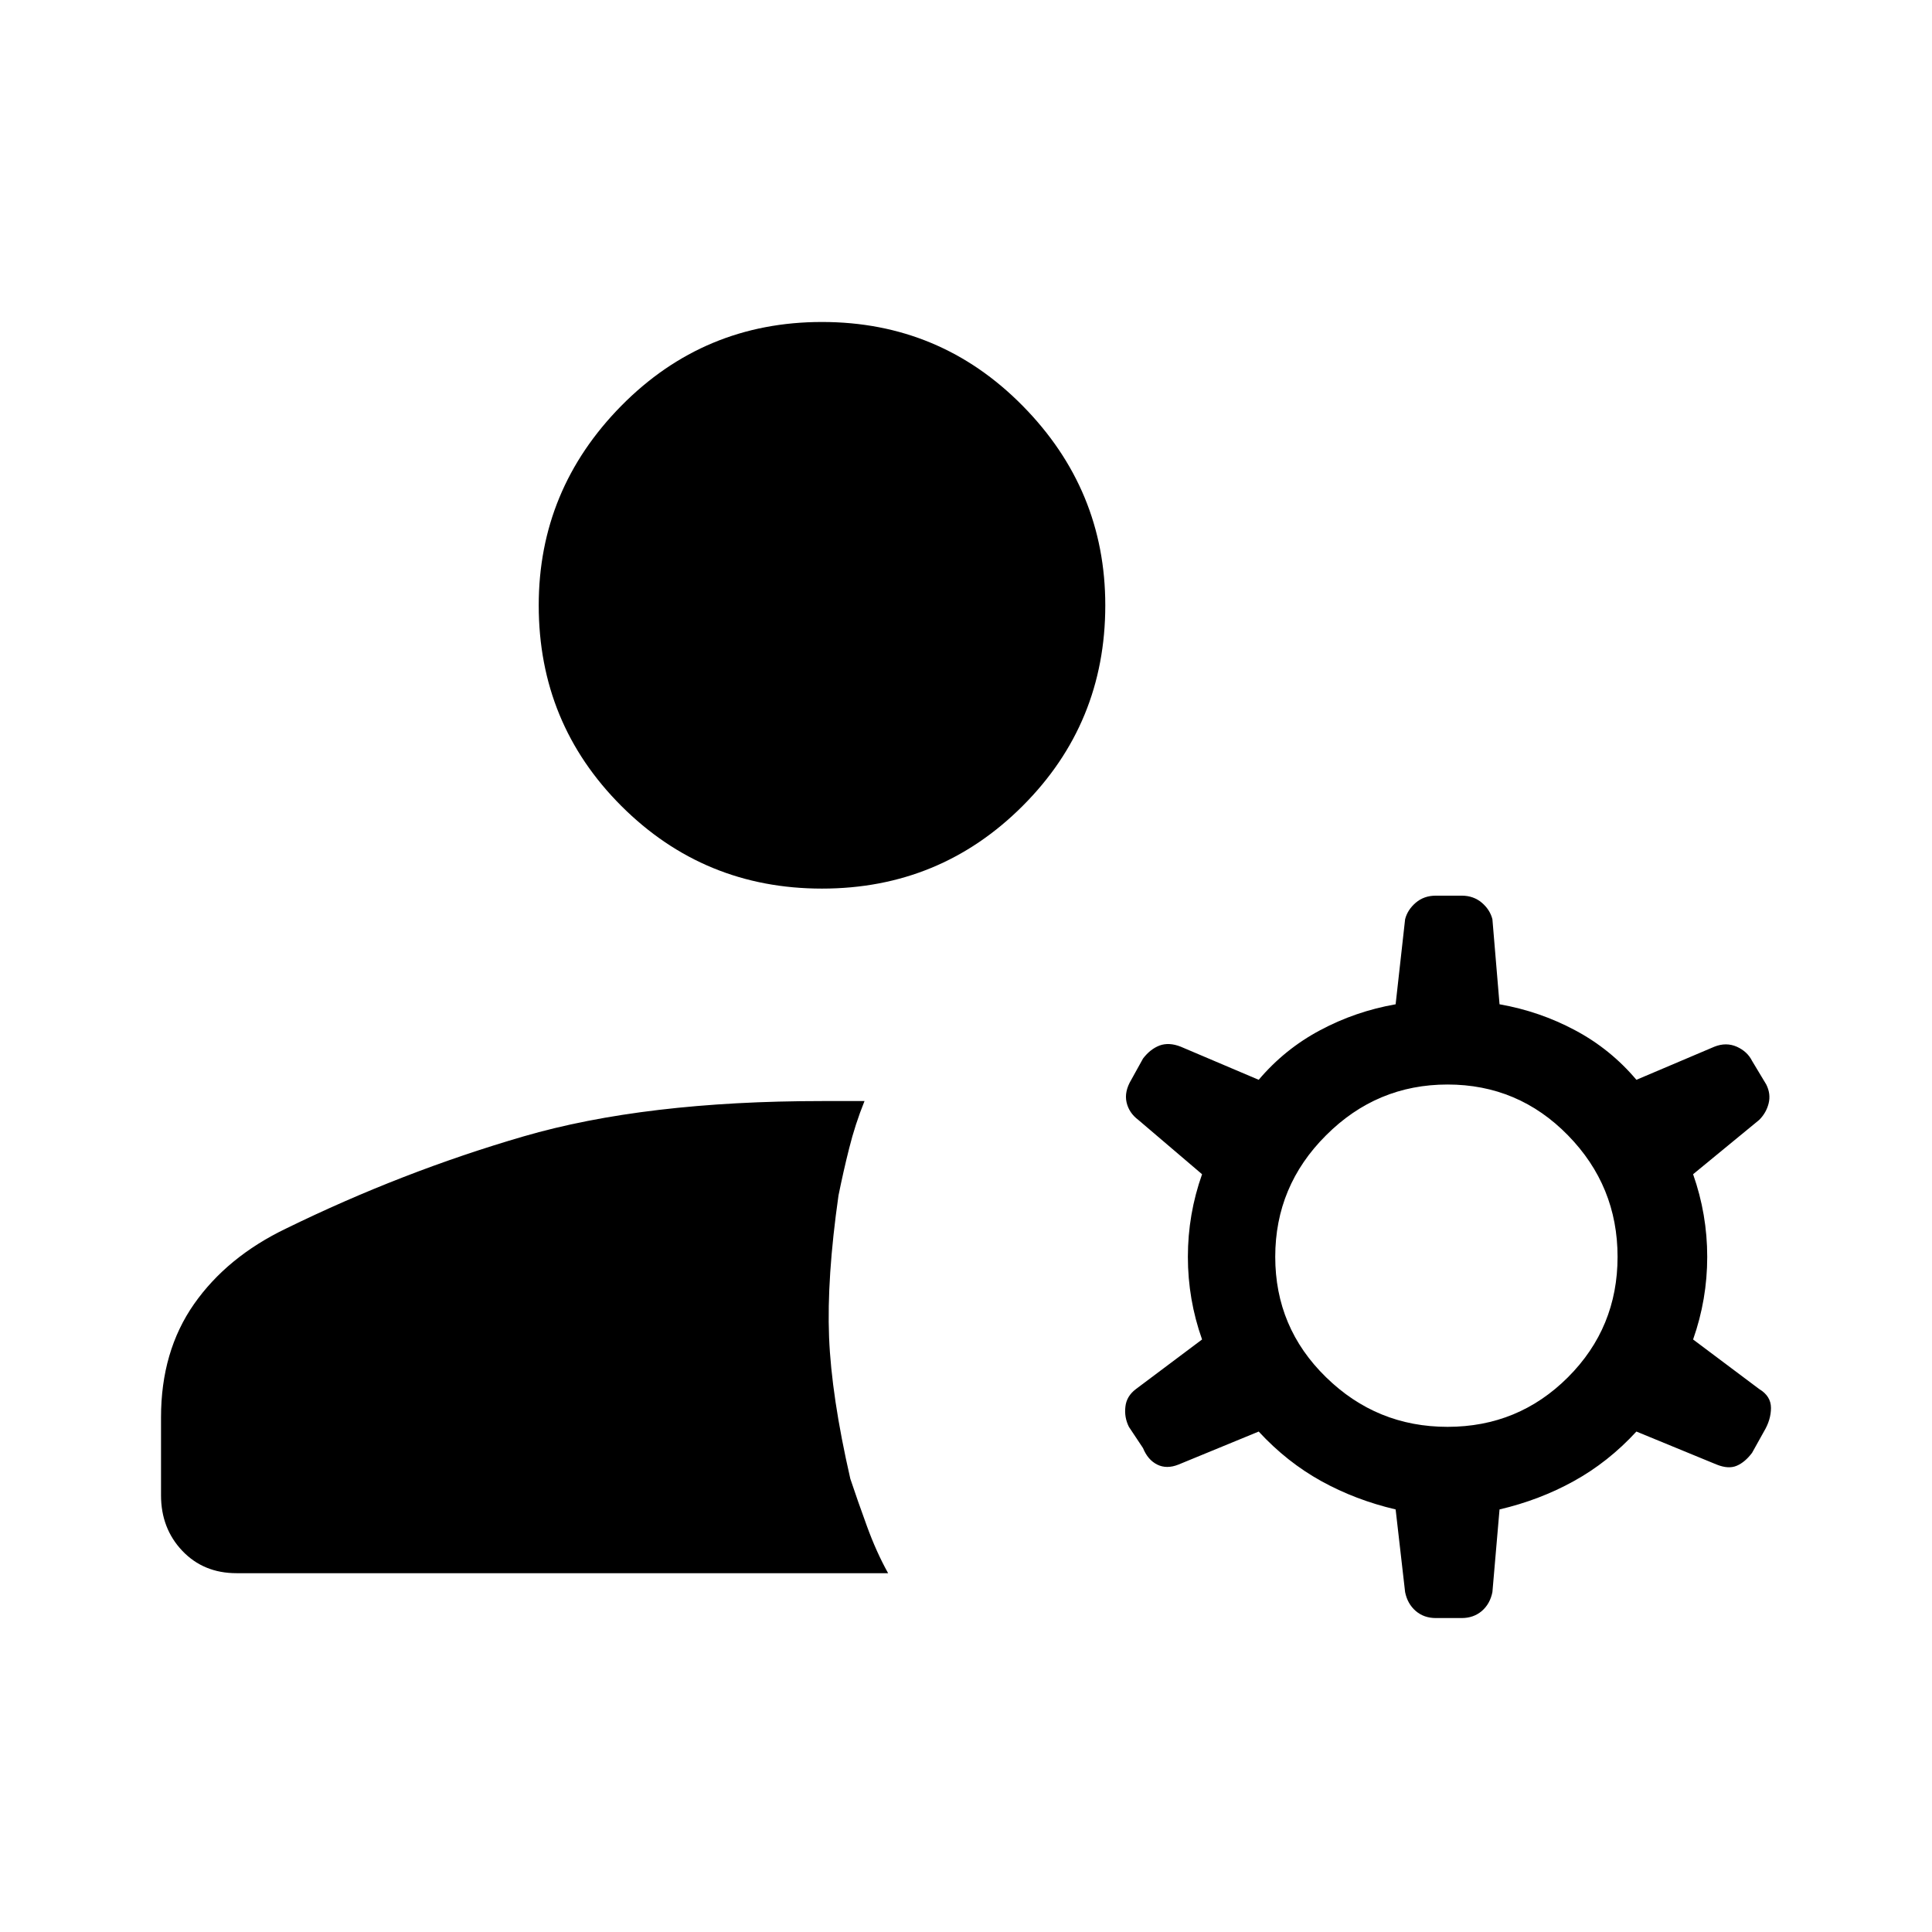
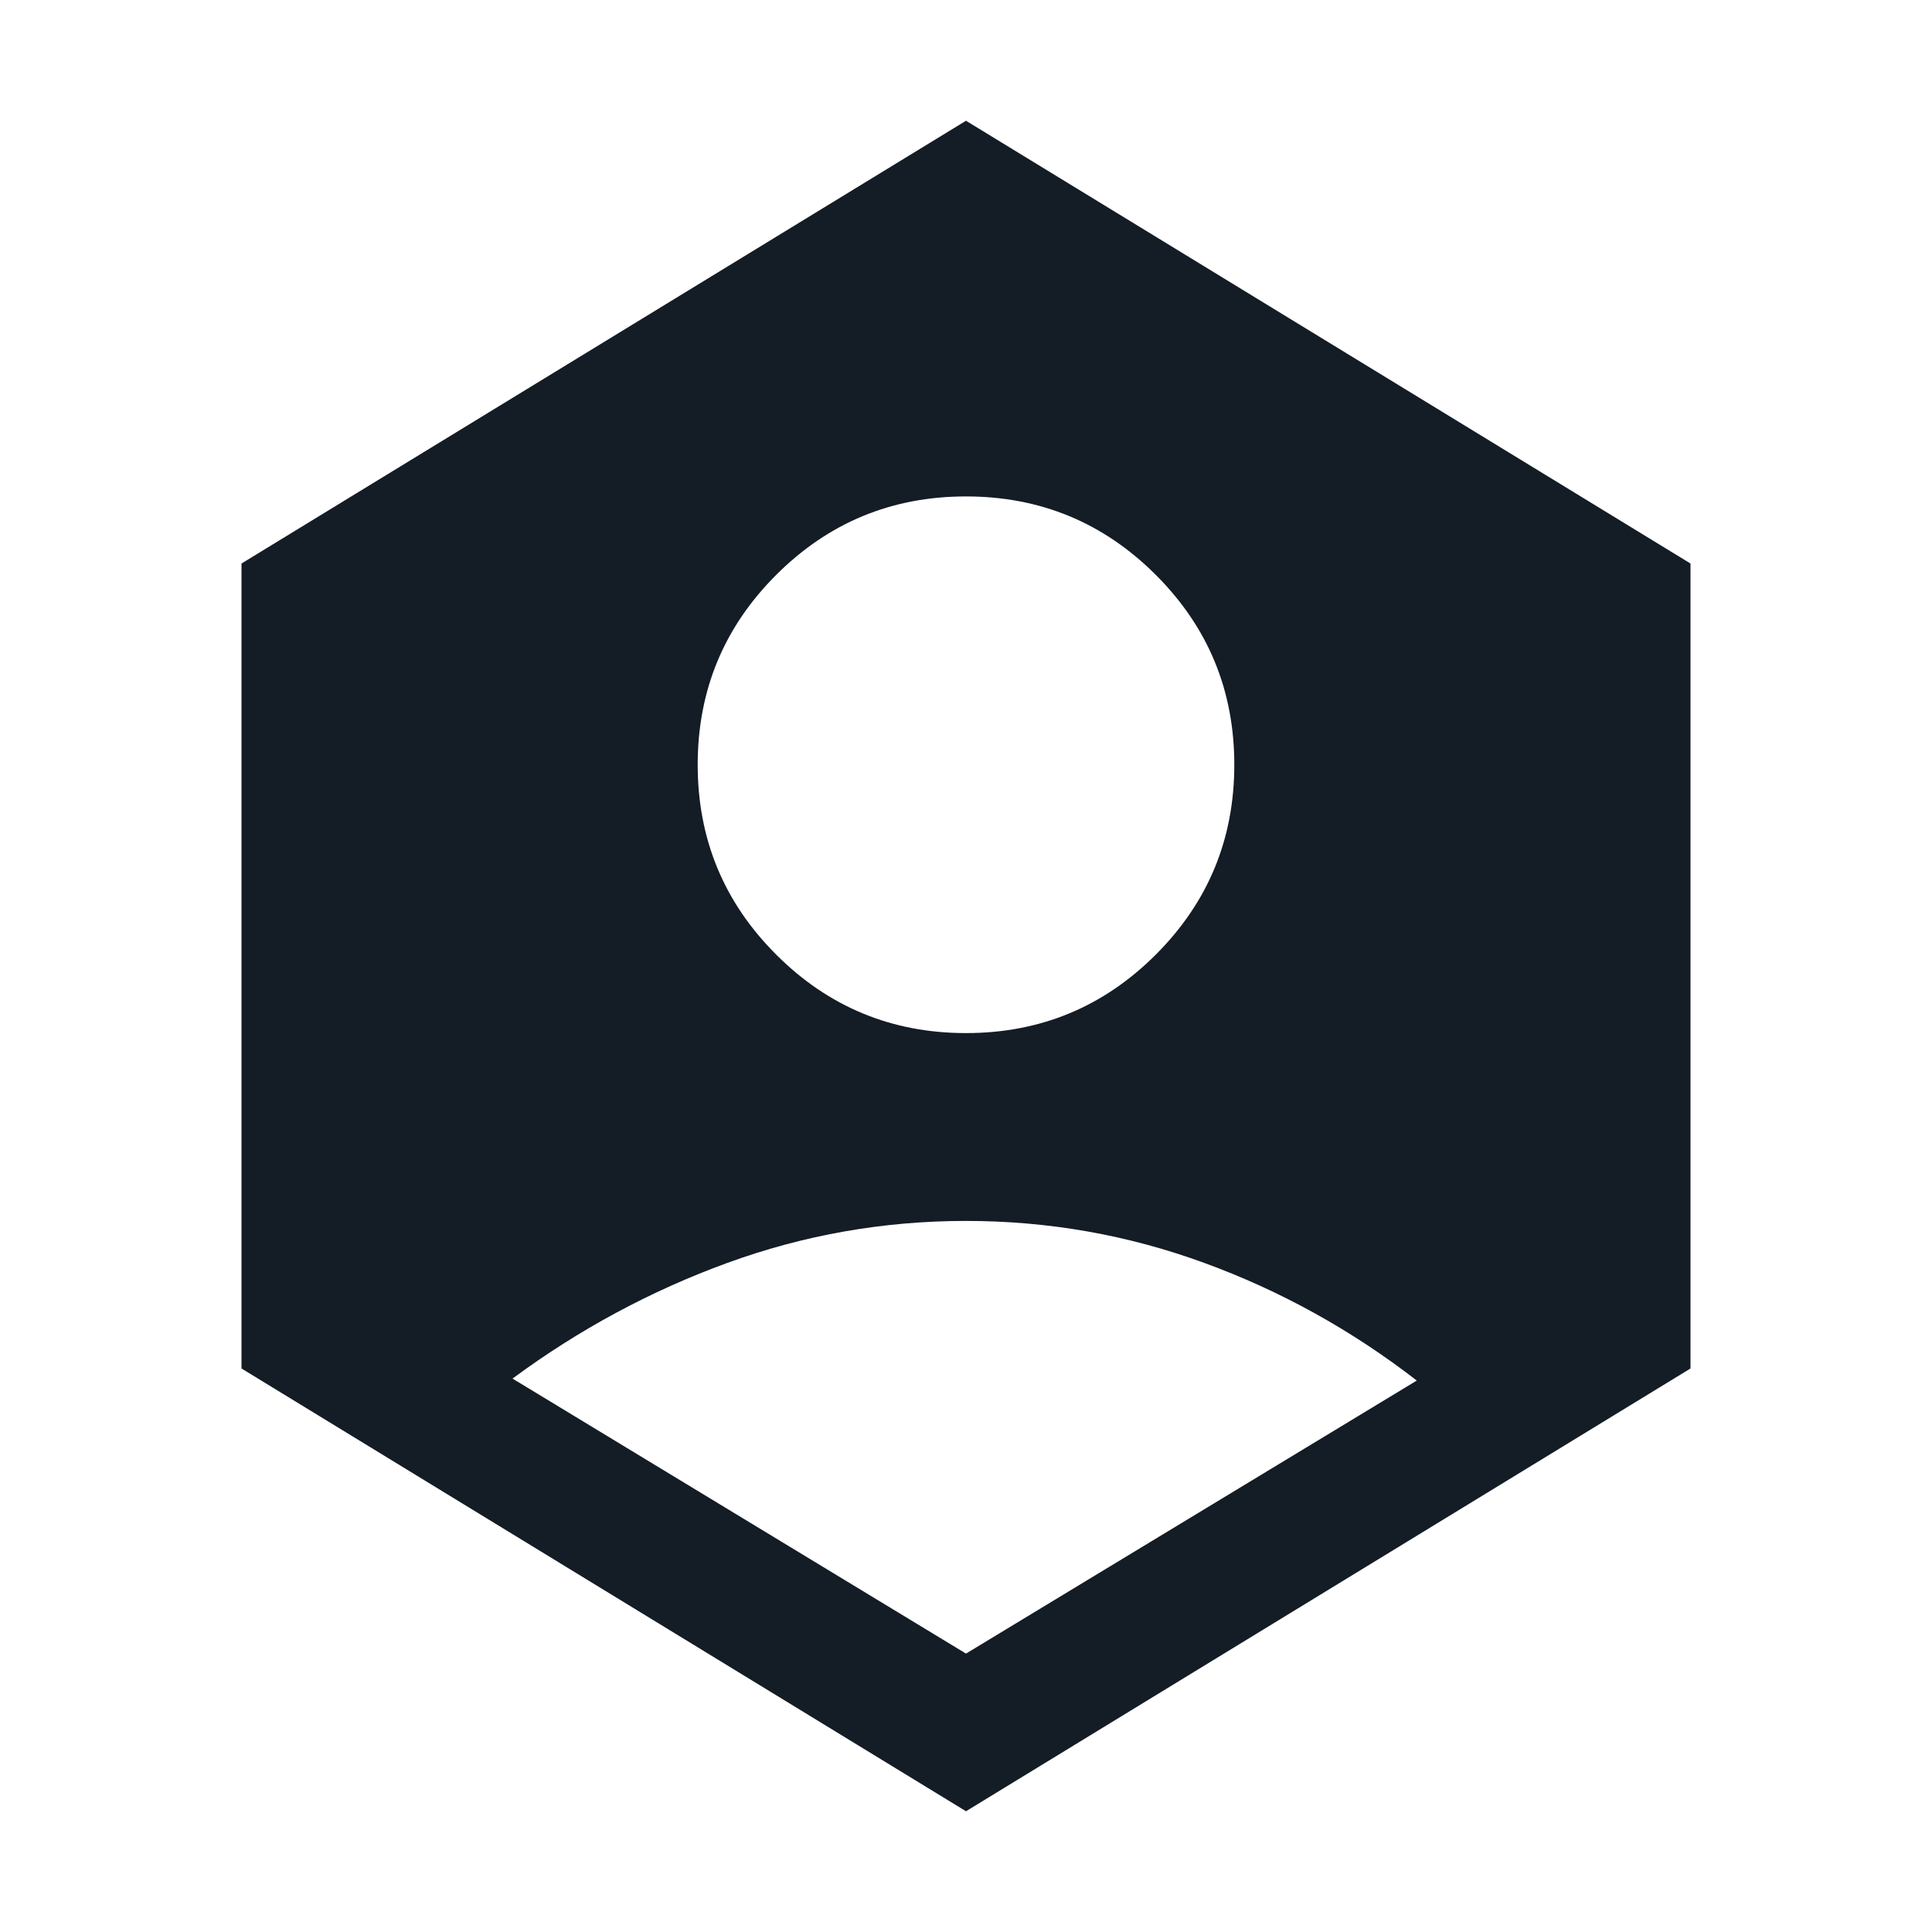
- <svg xmlns="http://www.w3.org/2000/svg" width="32" height="32" viewBox="0 0 32 32" fill="none">
-   <path d="M13.615 14.718C12.311 14.718 11.204 14.261 10.291 13.349C9.379 12.437 8.923 11.329 8.923 10.026C8.923 8.748 9.379 7.647 10.291 6.721C11.204 5.796 12.311 5.333 13.615 5.333C14.918 5.333 16.026 5.796 16.938 6.721C17.851 7.647 18.307 8.748 18.307 10.026C18.307 11.329 17.851 12.437 16.938 13.349C16.026 14.261 14.918 14.718 13.615 14.718ZM3.918 26.057C3.553 26.057 3.253 25.933 3.018 25.685C2.784 25.438 2.667 25.131 2.667 24.767V23.476C2.667 22.746 2.849 22.121 3.214 21.599C3.579 21.078 4.087 20.661 4.739 20.348C6.016 19.723 7.326 19.214 8.669 18.823C10.011 18.432 11.66 18.237 13.615 18.237H14.319C14.214 18.497 14.13 18.758 14.065 19.019C13.999 19.279 13.941 19.54 13.888 19.801C13.758 20.713 13.706 21.495 13.732 22.147C13.758 22.799 13.875 23.581 14.084 24.493C14.162 24.727 14.253 24.988 14.358 25.275C14.462 25.562 14.579 25.822 14.71 26.057H3.918ZM23.976 23.633C24.758 23.633 25.423 23.359 25.971 22.811C26.518 22.264 26.792 21.599 26.792 20.817C26.792 20.035 26.518 19.364 25.971 18.805C25.423 18.244 24.758 17.963 23.976 17.963C23.194 17.963 22.523 18.244 21.963 18.805C21.402 19.364 21.122 20.035 21.122 20.817C21.122 21.599 21.402 22.264 21.963 22.811C22.523 23.359 23.194 23.633 23.976 23.633ZM23.116 25.001C22.673 24.897 22.263 24.741 21.885 24.532C21.507 24.323 21.161 24.05 20.848 23.711L19.519 24.258C19.389 24.31 19.271 24.31 19.167 24.258C19.063 24.206 18.985 24.115 18.932 23.985L18.698 23.633C18.646 23.528 18.626 23.418 18.64 23.301C18.652 23.183 18.711 23.085 18.815 23.007L19.91 22.186C19.753 21.743 19.675 21.287 19.675 20.817C19.675 20.348 19.753 19.892 19.91 19.449L18.854 18.549C18.75 18.471 18.685 18.373 18.659 18.256C18.633 18.139 18.659 18.015 18.737 17.885L18.932 17.533C19.011 17.429 19.102 17.357 19.206 17.317C19.31 17.279 19.428 17.285 19.558 17.337L20.848 17.885C21.135 17.546 21.474 17.272 21.865 17.064C22.256 16.855 22.673 16.712 23.116 16.634L23.273 15.226C23.299 15.122 23.358 15.03 23.449 14.952C23.54 14.874 23.651 14.835 23.781 14.835H24.211C24.341 14.835 24.452 14.874 24.544 14.952C24.635 15.03 24.693 15.122 24.719 15.226L24.837 16.634C25.28 16.712 25.697 16.855 26.088 17.064C26.479 17.272 26.818 17.546 27.104 17.885L28.395 17.337C28.525 17.285 28.649 17.285 28.767 17.337C28.884 17.39 28.968 17.468 29.02 17.572L29.255 17.963C29.307 18.067 29.32 18.172 29.294 18.276C29.268 18.38 29.216 18.471 29.138 18.549L28.043 19.449C28.199 19.892 28.277 20.348 28.277 20.817C28.277 21.287 28.199 21.743 28.043 22.186L29.138 23.007C29.268 23.085 29.333 23.189 29.333 23.32C29.333 23.45 29.294 23.581 29.216 23.711L29.02 24.063C28.942 24.167 28.858 24.238 28.767 24.277C28.675 24.317 28.564 24.31 28.434 24.258L27.104 23.711C26.792 24.05 26.446 24.323 26.067 24.532C25.69 24.741 25.28 24.897 24.837 25.001L24.719 26.37C24.693 26.5 24.635 26.604 24.544 26.683C24.452 26.761 24.341 26.8 24.211 26.8H23.781C23.651 26.8 23.54 26.761 23.449 26.683C23.358 26.604 23.299 26.5 23.273 26.37L23.116 25.001Z" fill="currentColor" />
+ <svg xmlns="http://www.w3.org/2000/svg" width="40" height="40" viewBox="0 0 40 40" fill="none">
+   <mask id="mask0_1_33892" style="mask-type:alpha" maskUnits="userSpaceOnUse" x="0" y="0" width="40" height="40">
+     <rect width="40" height="40" fill="#D9D9D9" />
+   </mask>
+   <g mask="url(#mask0_1_33892)">
+     <path d="M20 34.236L29.333 28.583C27.981 27.537 26.514 26.724 24.93 26.146C23.347 25.567 21.704 25.278 20 25.278C18.296 25.278 16.651 25.567 15.062 26.146C13.474 26.724 11.991 27.523 10.611 28.542L20 34.236ZM23.93 19.764C25.014 18.68 25.555 17.37 25.555 15.833C25.555 14.296 25.014 12.986 23.93 11.903C22.847 10.82 21.537 10.278 20 10.278C18.463 10.278 17.153 10.82 16.07 11.903C14.986 12.986 14.445 14.296 14.445 15.833C14.445 17.37 14.986 18.68 16.07 19.764C17.153 20.847 18.463 21.389 20 21.389C21.537 21.389 22.847 20.847 23.93 19.764ZM20 37.5L5 28.333V11.667L20 2.5L35 11.667V28.333L20 37.5Z" fill="#141C25" />
+   </g>
</svg>
